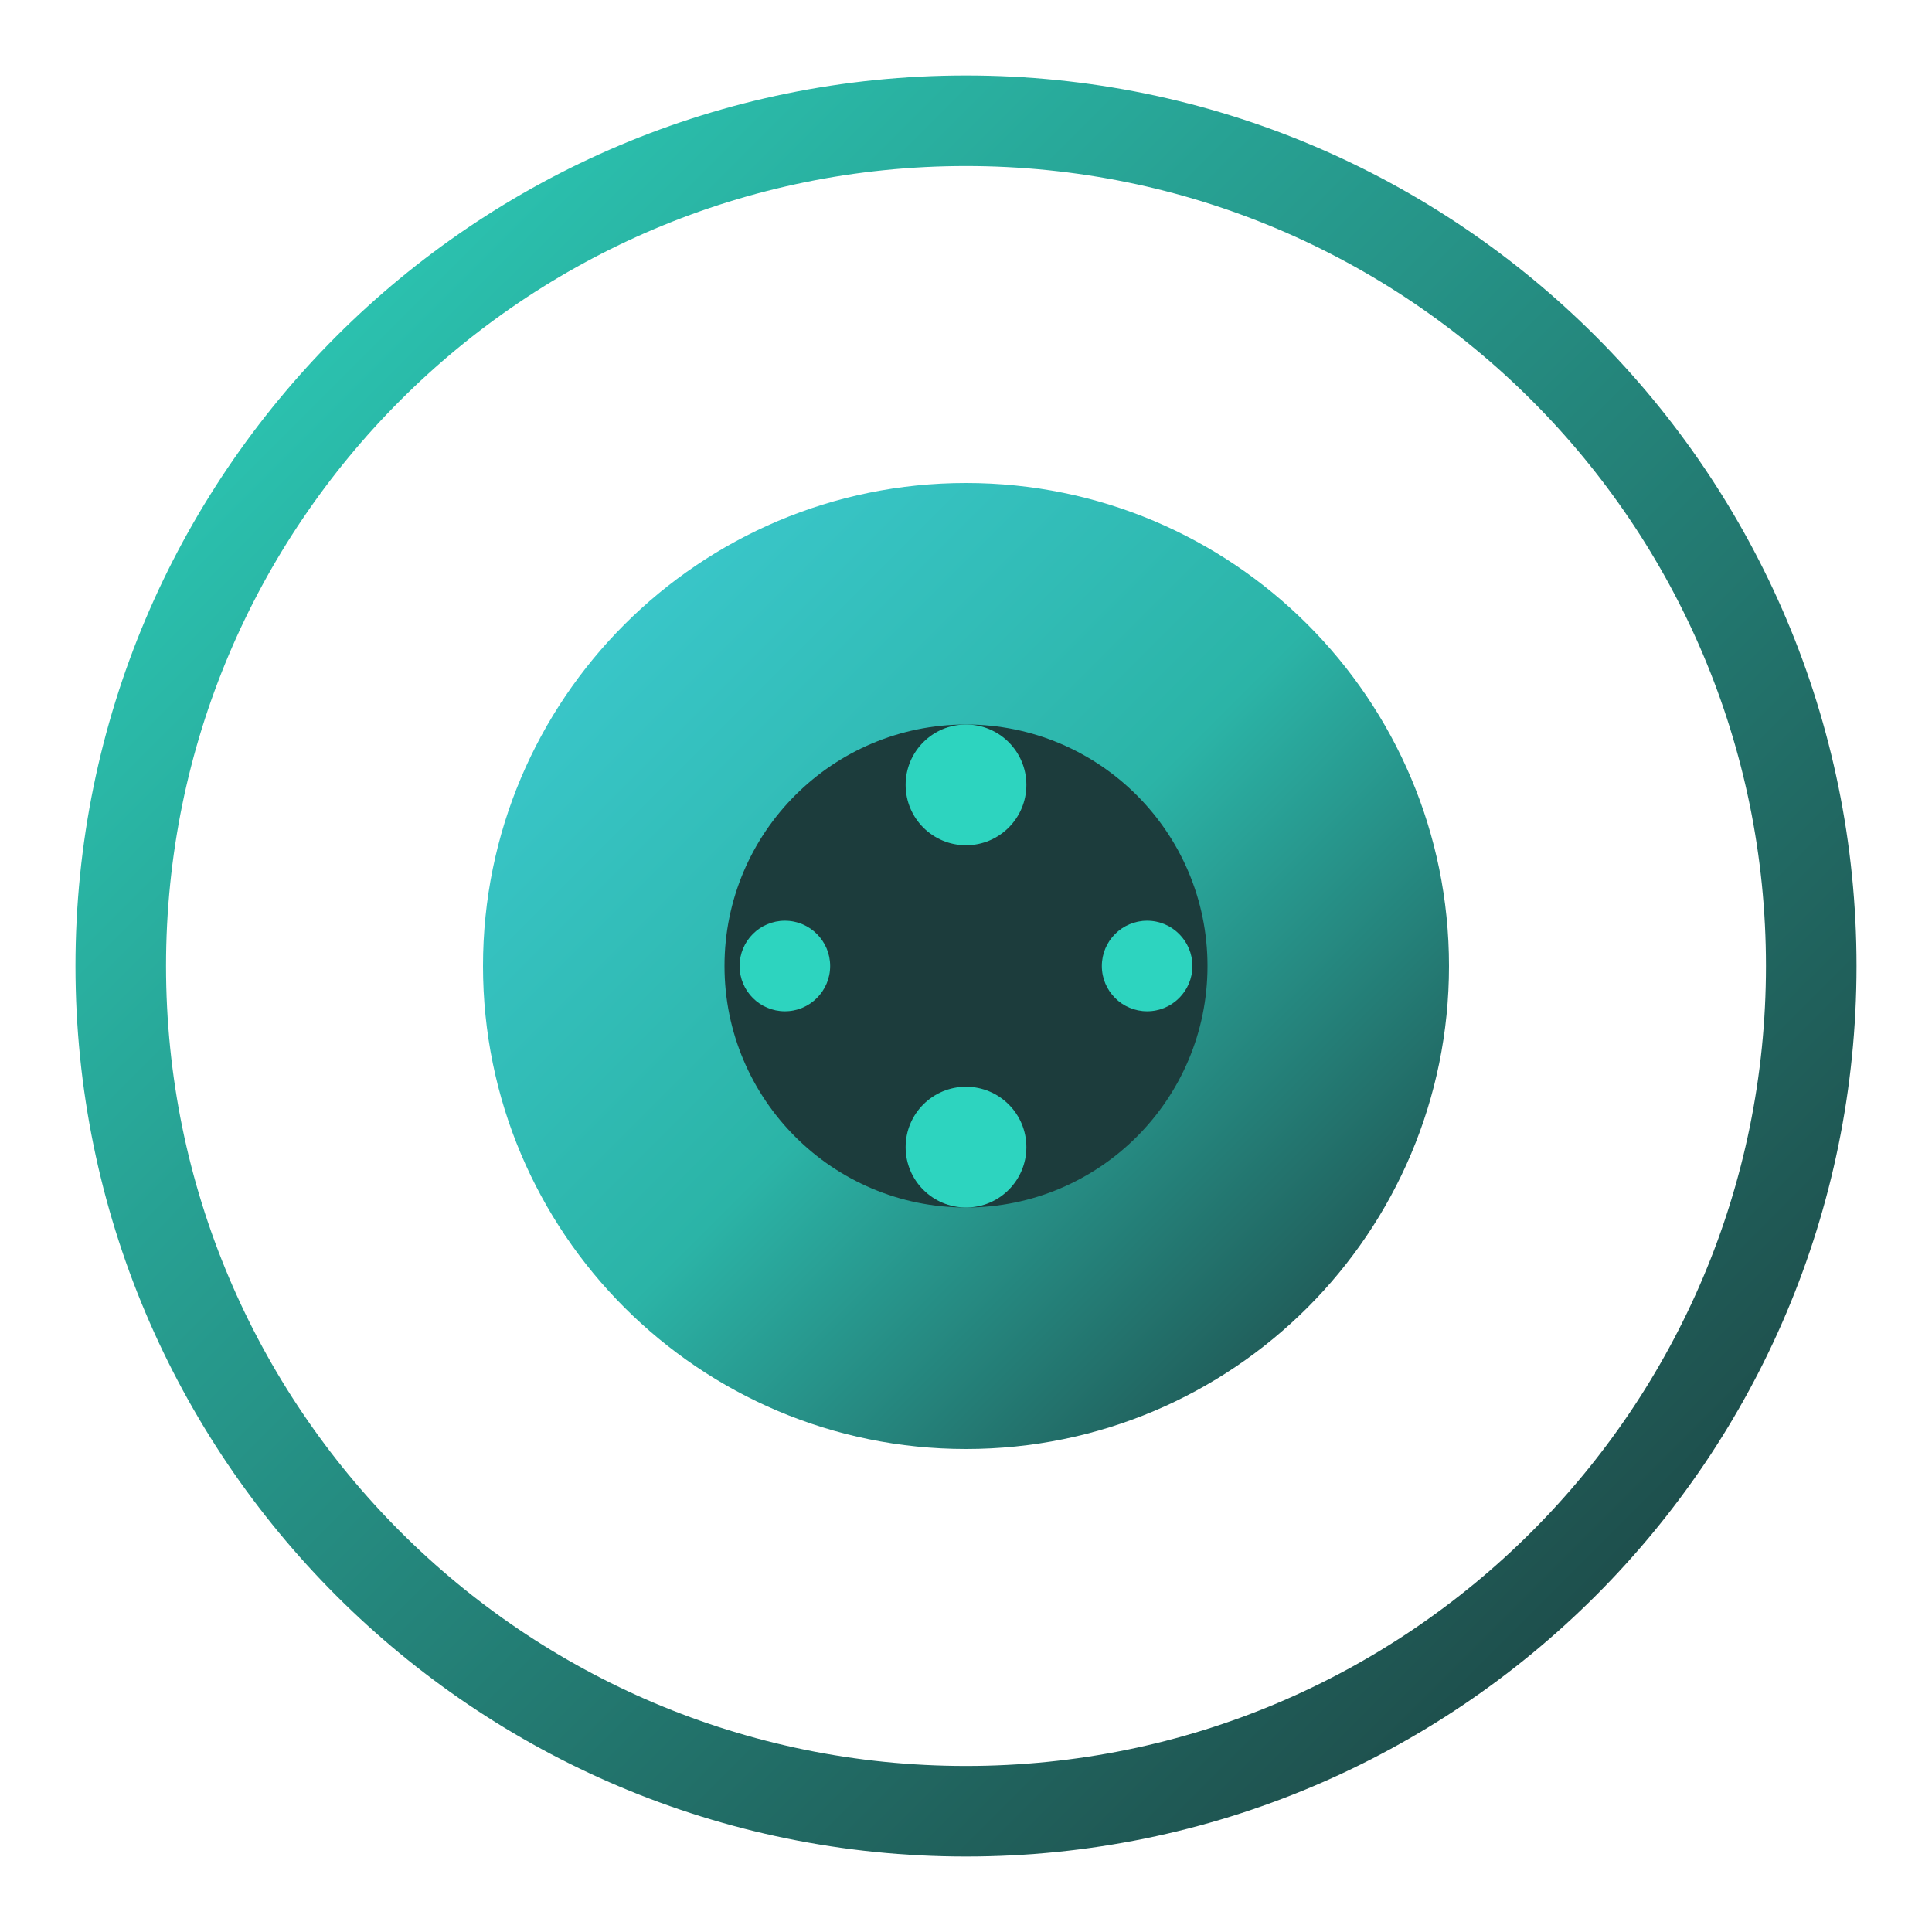
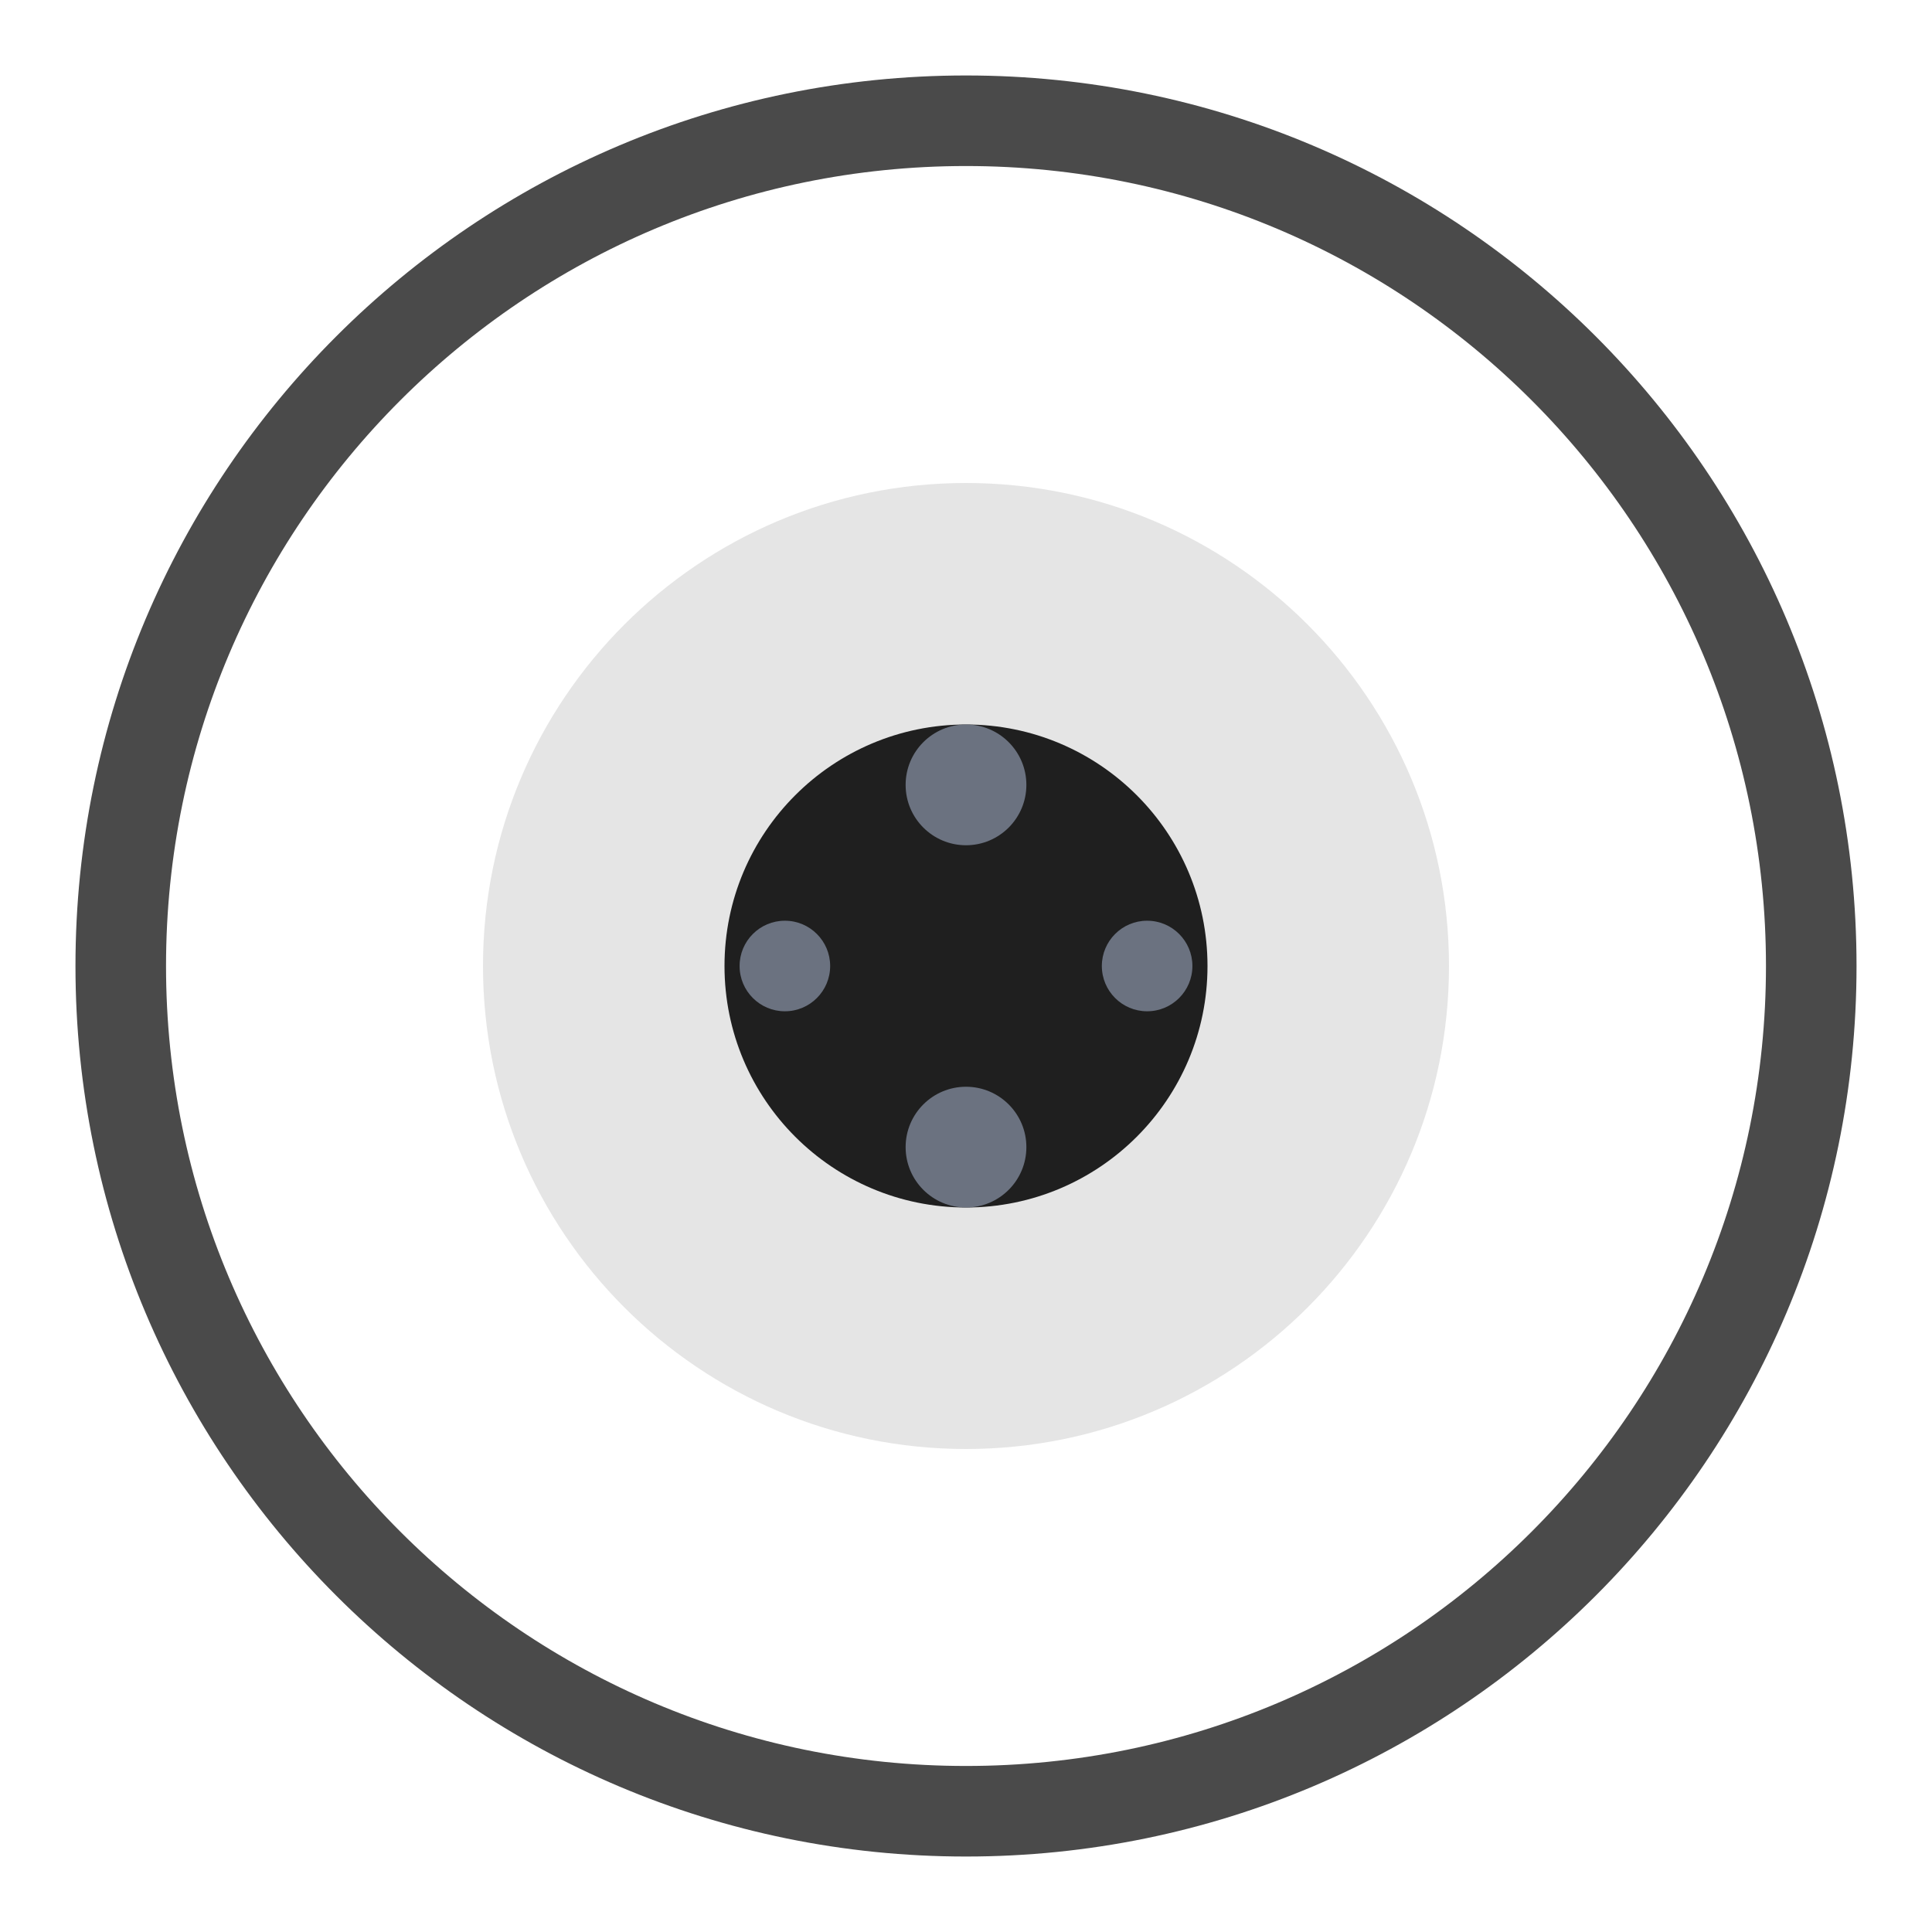
<svg xmlns="http://www.w3.org/2000/svg" width="64" height="64" viewBox="0 0 64 64" fill="none">
-   <circle cx="32" cy="32" r="28" stroke="url(#iconGradient1)" stroke-width="3" fill="none" />
-   <circle cx="32" cy="32" r="16" fill="url(#iconGradient2)" />
-   <circle cx="32" cy="32" r="8" fill="#1c3c3c" />
-   <circle cx="32" cy="26" r="2" fill="#2dd4bf" />
-   <circle cx="38" cy="32" r="1.5" fill="#2dd4bf" />
-   <circle cx="32" cy="38" r="2" fill="#2dd4bf" />
-   <circle cx="26" cy="32" r="1.5" fill="#2dd4bf" />
-   <defs>
-     <linearGradient id="iconGradient1" x1="4" y1="4" x2="60" y2="60" gradientUnits="userSpaceOnUse">
-       <stop offset="0%" stop-color="#2dd4bf" />
-       <stop offset="100%" stop-color="#1c3c3c" />
-     </linearGradient>
-     <linearGradient id="iconGradient2" x1="16" y1="16" x2="48" y2="48" gradientUnits="userSpaceOnUse">
-       <stop offset="0%" stop-color="#3fcdd6" />
-       <stop offset="50%" stop-color="#2bb4a7" />
-       <stop offset="100%" stop-color="#1c3c3c" />
-     </linearGradient>
-   </defs>
+   <circle cx="32" cy="32" r="28" stroke="#4a4a4a" stroke-width="3" fill="none" />
+   <circle cx="32" cy="32" r="16" fill="#e5e5e5" />
+   <circle cx="32" cy="32" r="8" fill="#1f1f1f" />
+   <circle cx="32" cy="26" r="2" fill="#6b7280" />
+   <circle cx="38" cy="32" r="1.5" fill="#6b7280" />
+   <circle cx="32" cy="38" r="2" fill="#6b7280" />
+   <circle cx="26" cy="32" r="1.5" fill="#6b7280" />
</svg>
